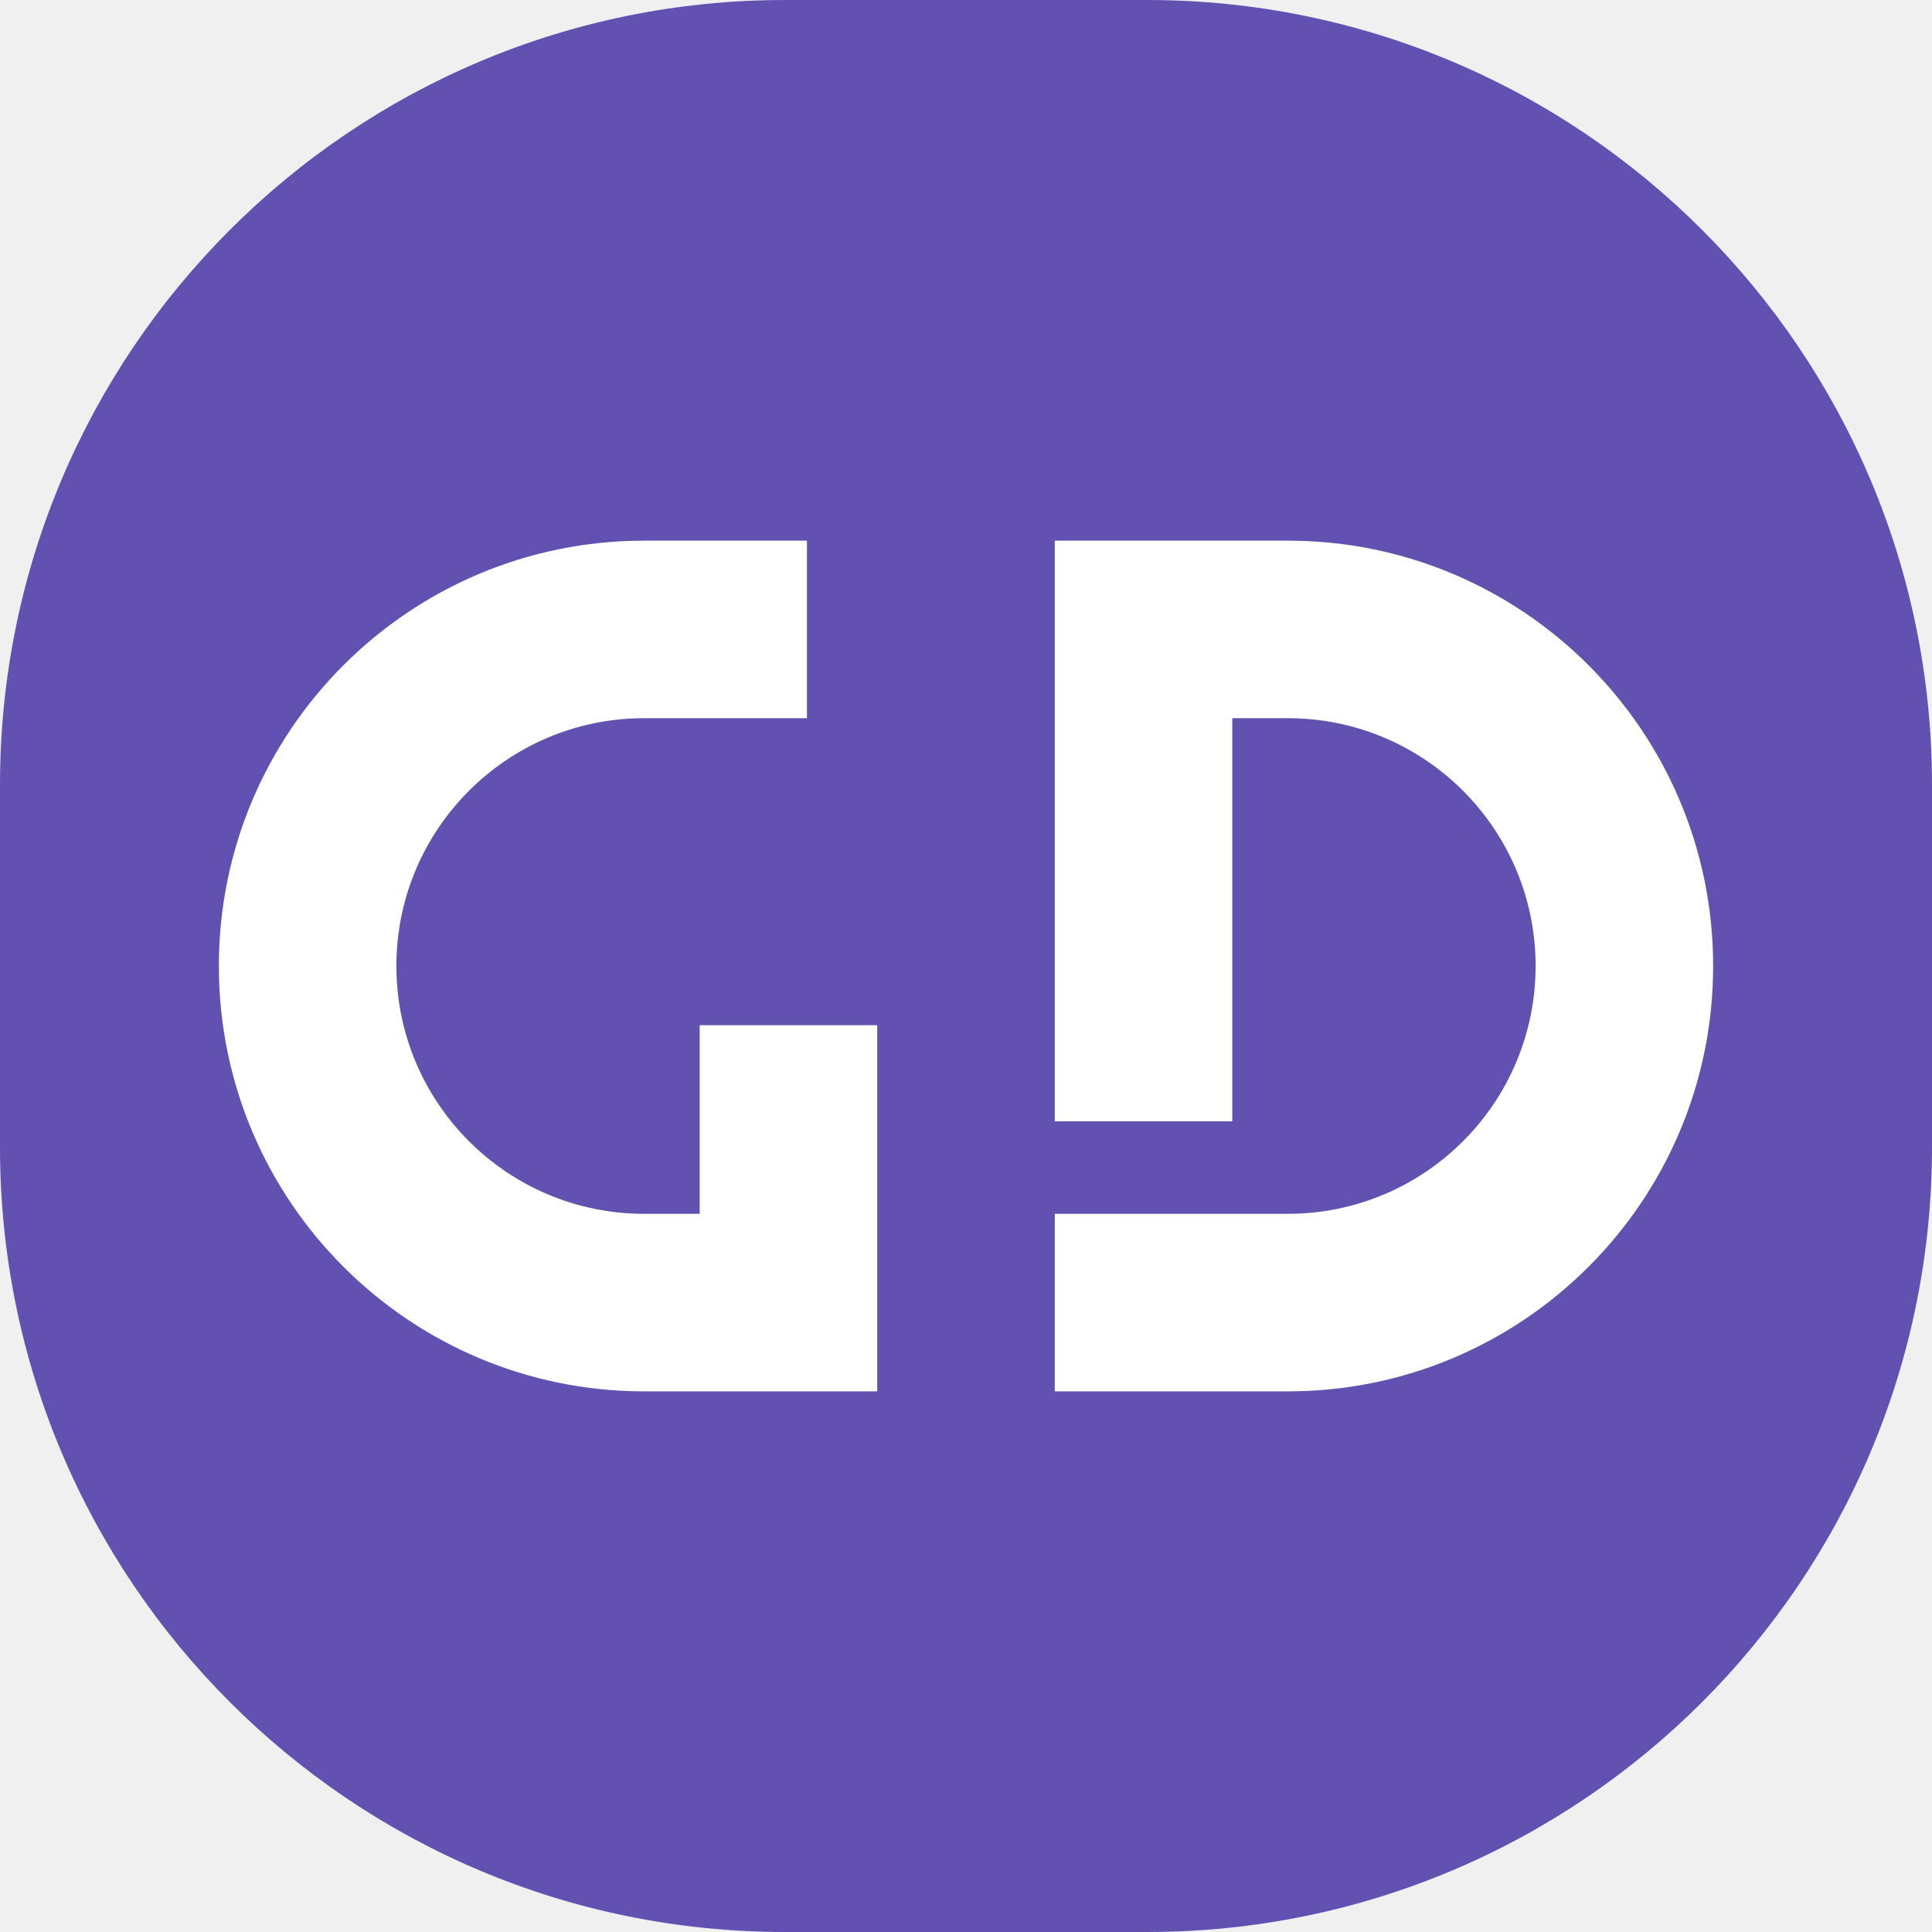
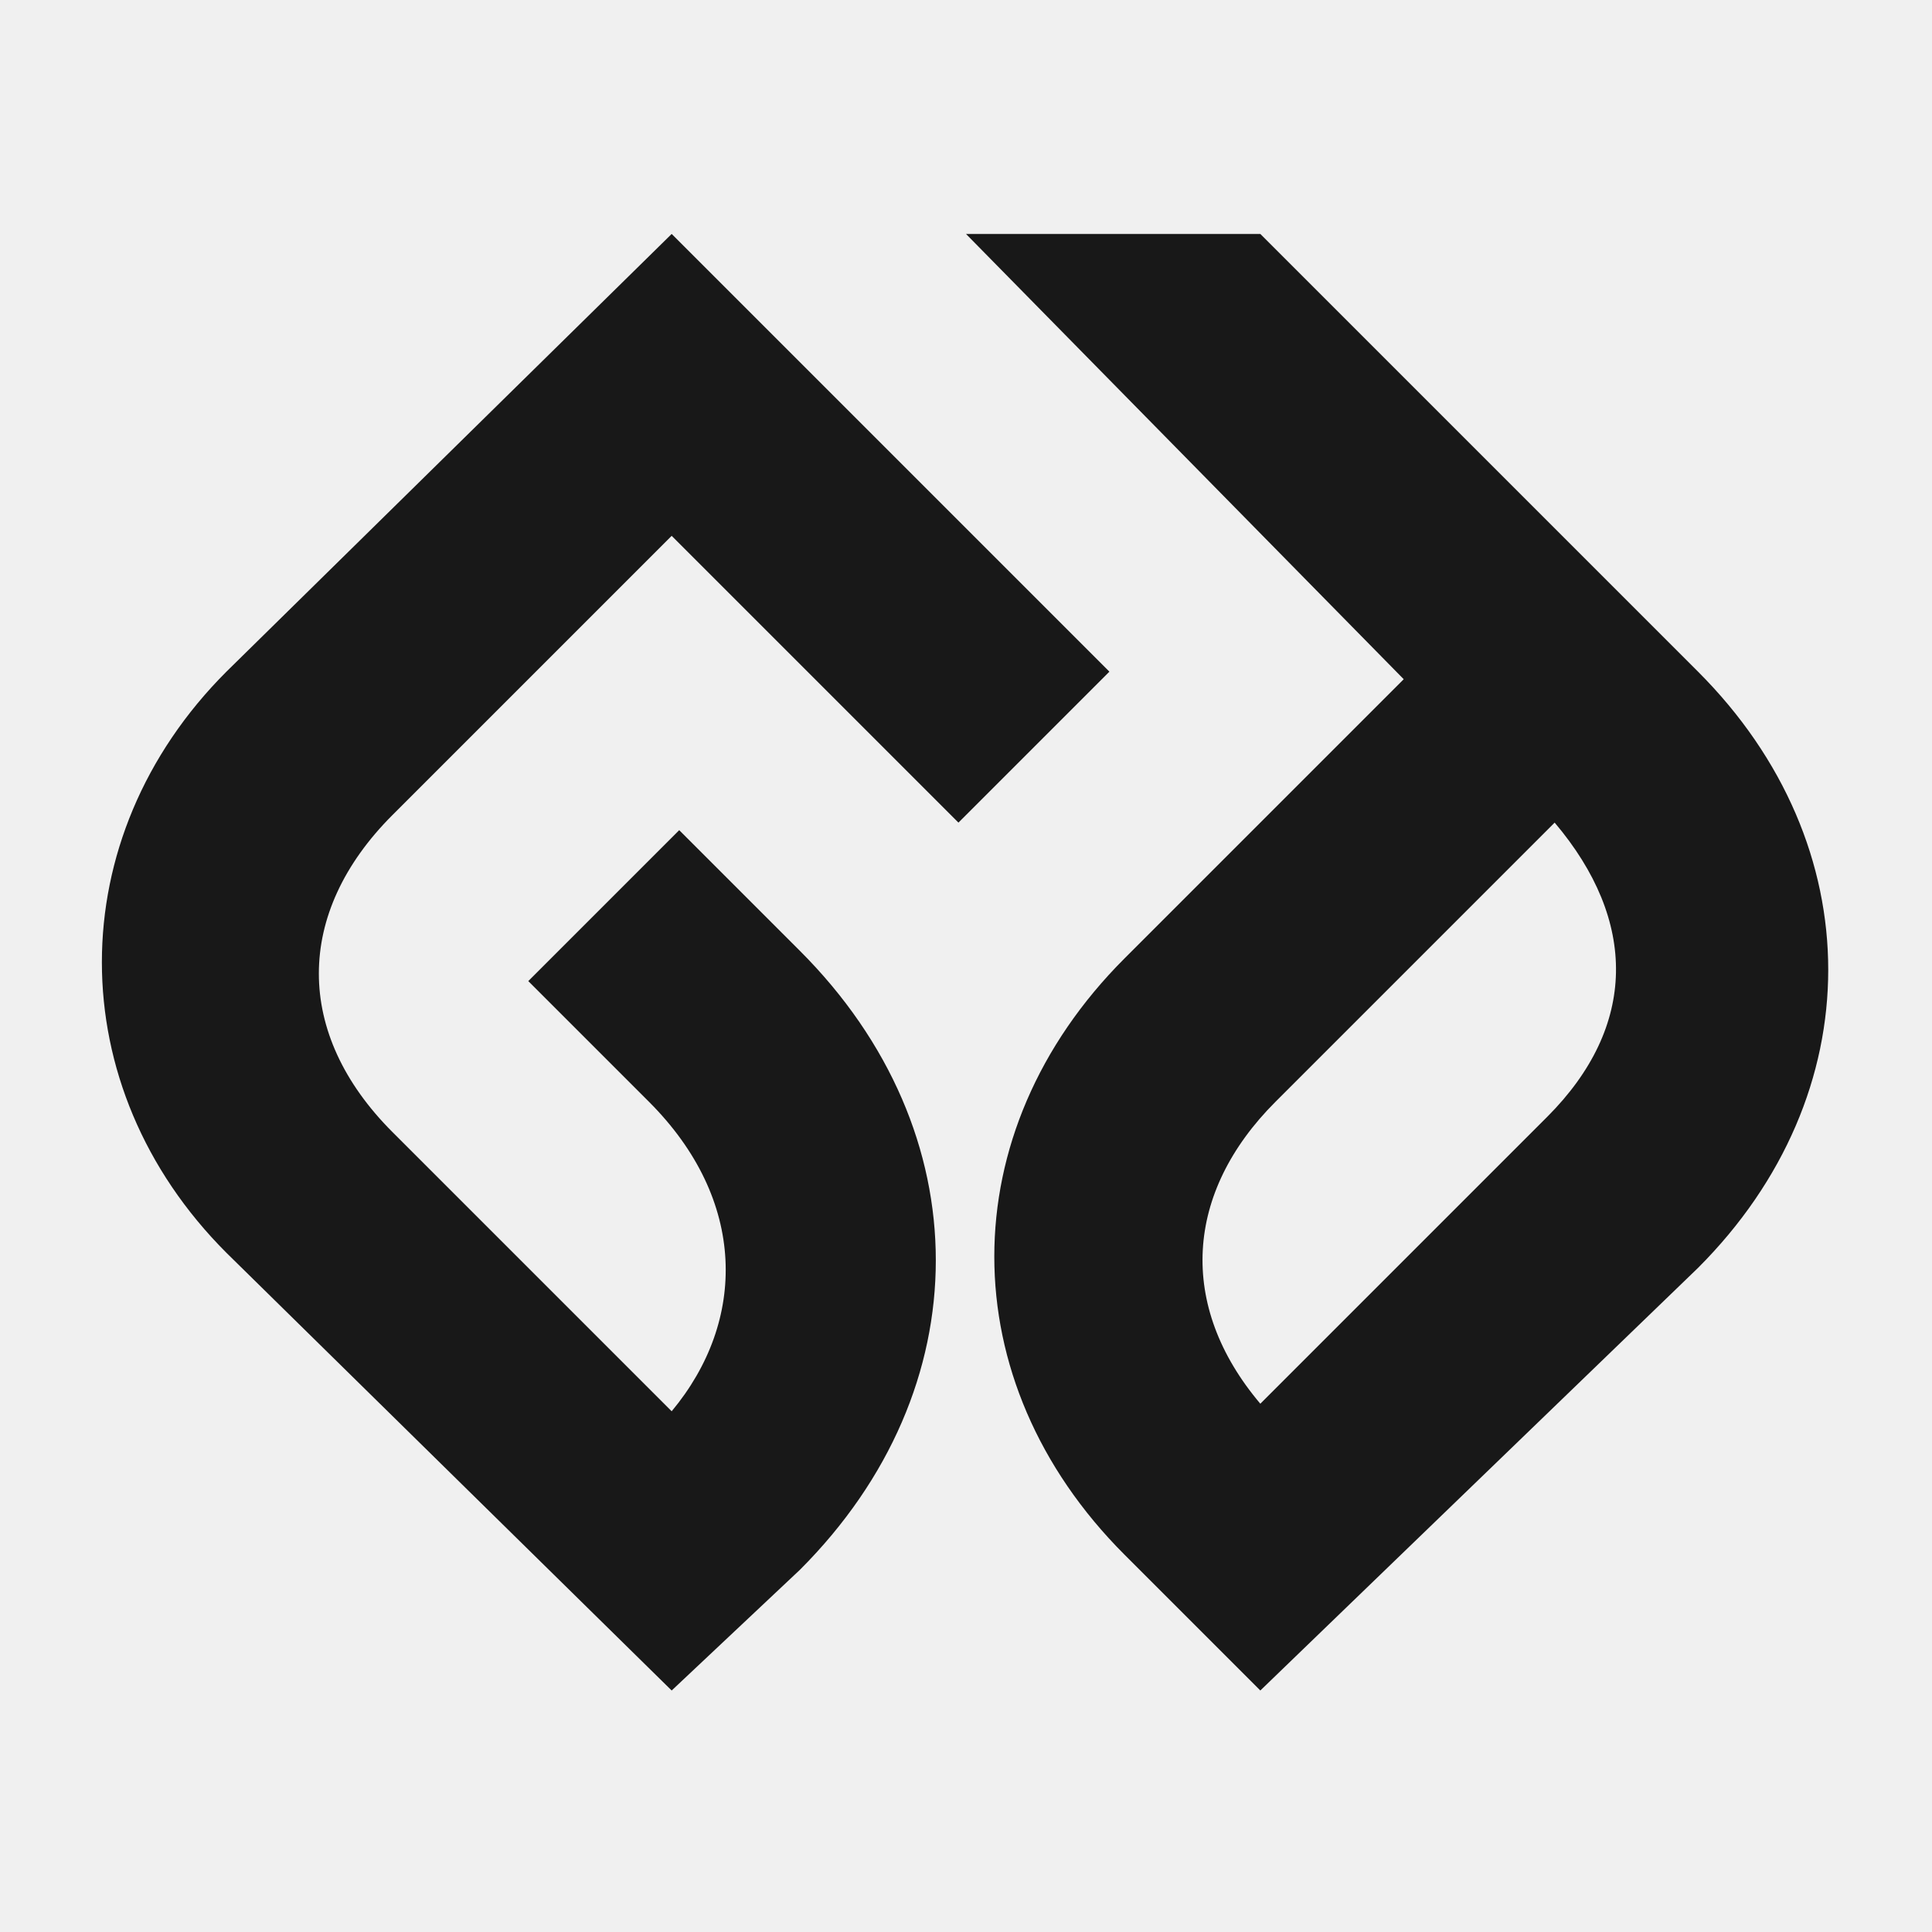
- <svg xmlns="http://www.w3.org/2000/svg" viewBox="0 0 256 256">
-   <rect width="256" height="256" rx="104" fill="#6351b2" />
-   <svg x="29" y="71.639" width="198" height="112.723" viewBox="58 54 404 230" fill="#fff">
-     <path d="M217 54H173a115 115 0 0 0 0 230h63v-99h-48v51h-15a67 67 0 0 1 0-134h44Z" />
-     <path d="M284 54h63a115 115 0 0 1 0 230h-63v-48h63a67 67 0 0 0 0-134h-15v109h-48Z" />
-   </svg>
+ <svg xmlns="http://www.w3.org/2000/svg" viewBox="26 -4 256 256">
+   <style>
+     :root { color: #181818; }
+     @media (prefers-color-scheme: dark) { :root { color: #f6f6f4; } }
+   </style>
+   <g fill="currentColor">
+     <path d="M115 27 173 85 153 105 115 67 78 104C65 117 65 133 78 146L115 183C125 171 125 155 112 142L96 126 116 106 132 122C156 146 156 180 132 204L115 220 56 162C34 140 34 107 56 85Z" />
+     <path fill-rule="evenodd" d="M154 27H193L251 85C274 108 274 141 251 164L193 220 175 202C152 179 152 146 175 123L212 86ZM232 105 195 142C183 154 182 169 193 182L231 144C243 132 243 118 232 105Z" />
+   </g>
</svg>
